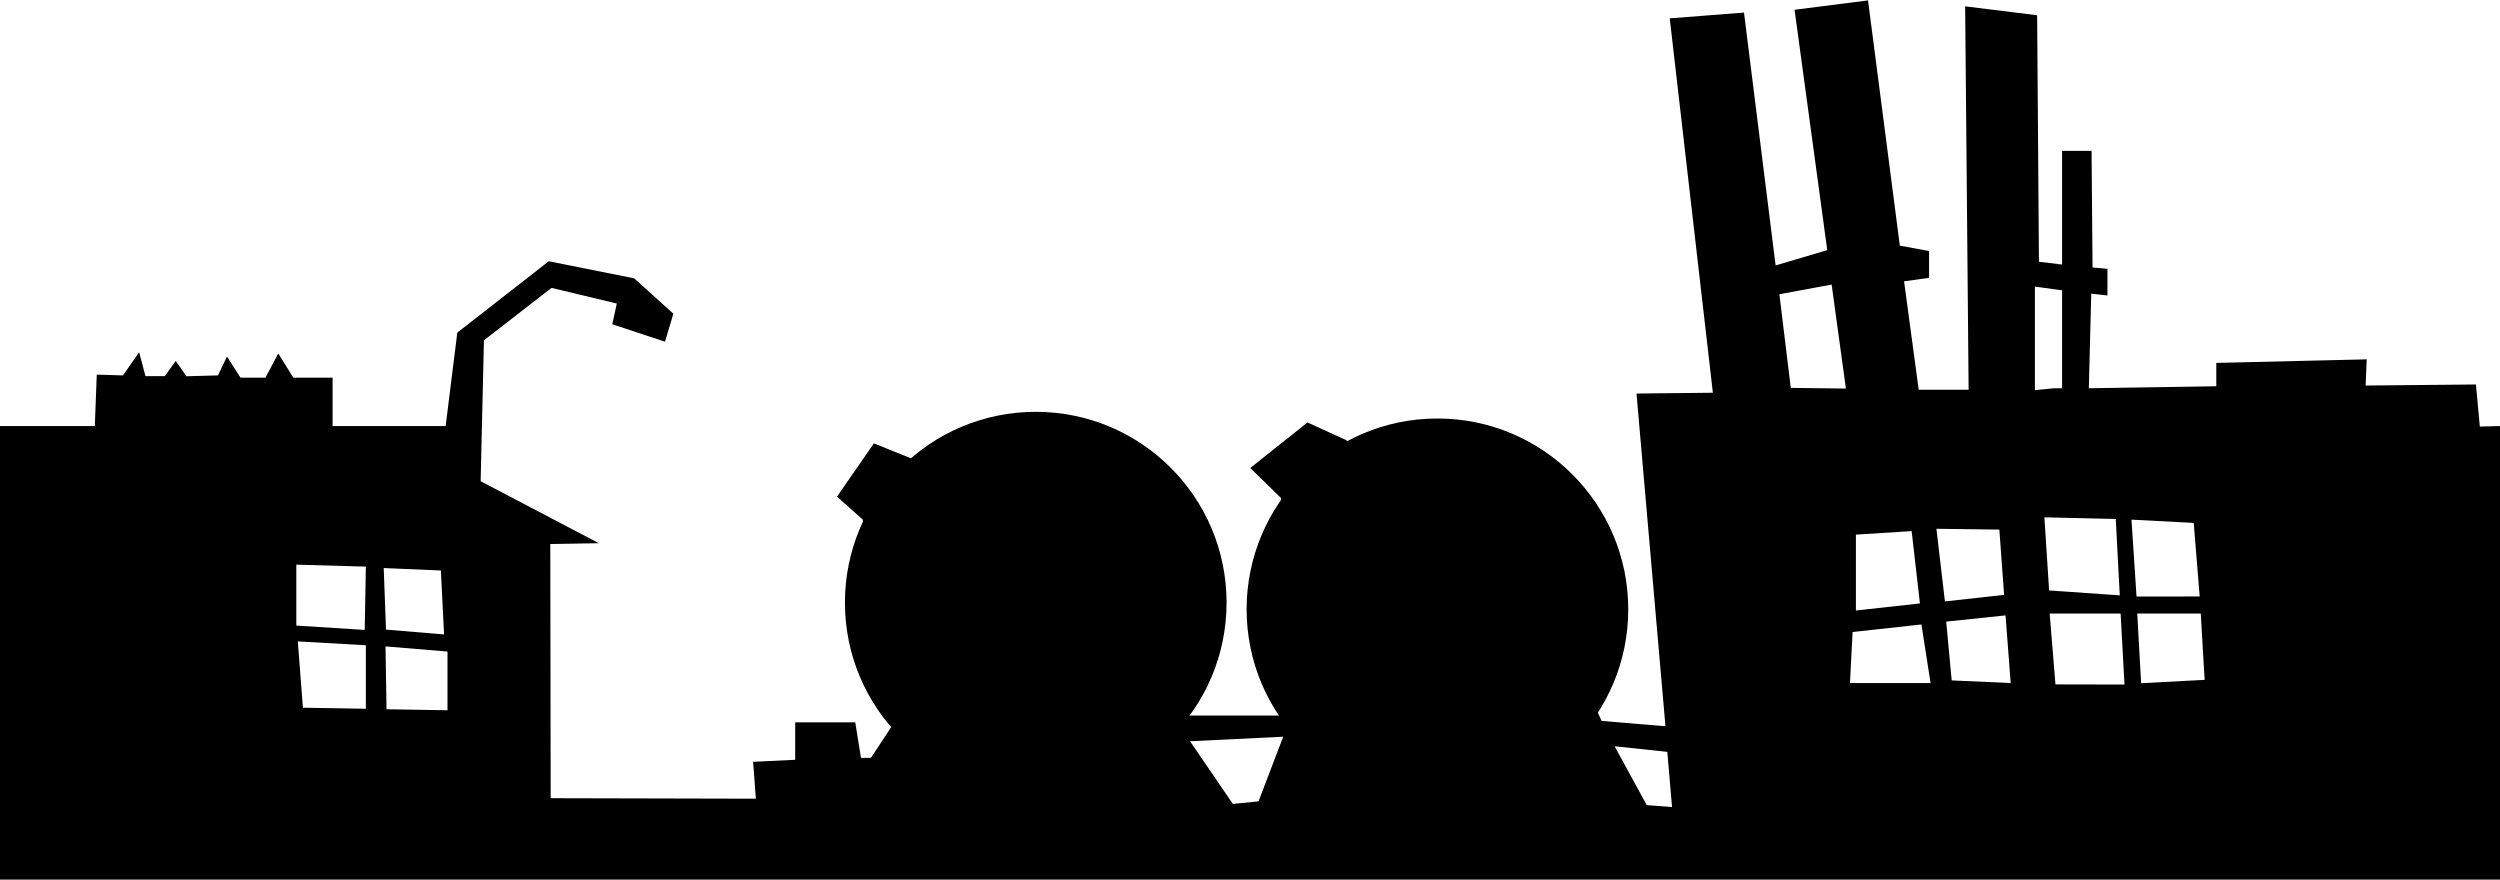
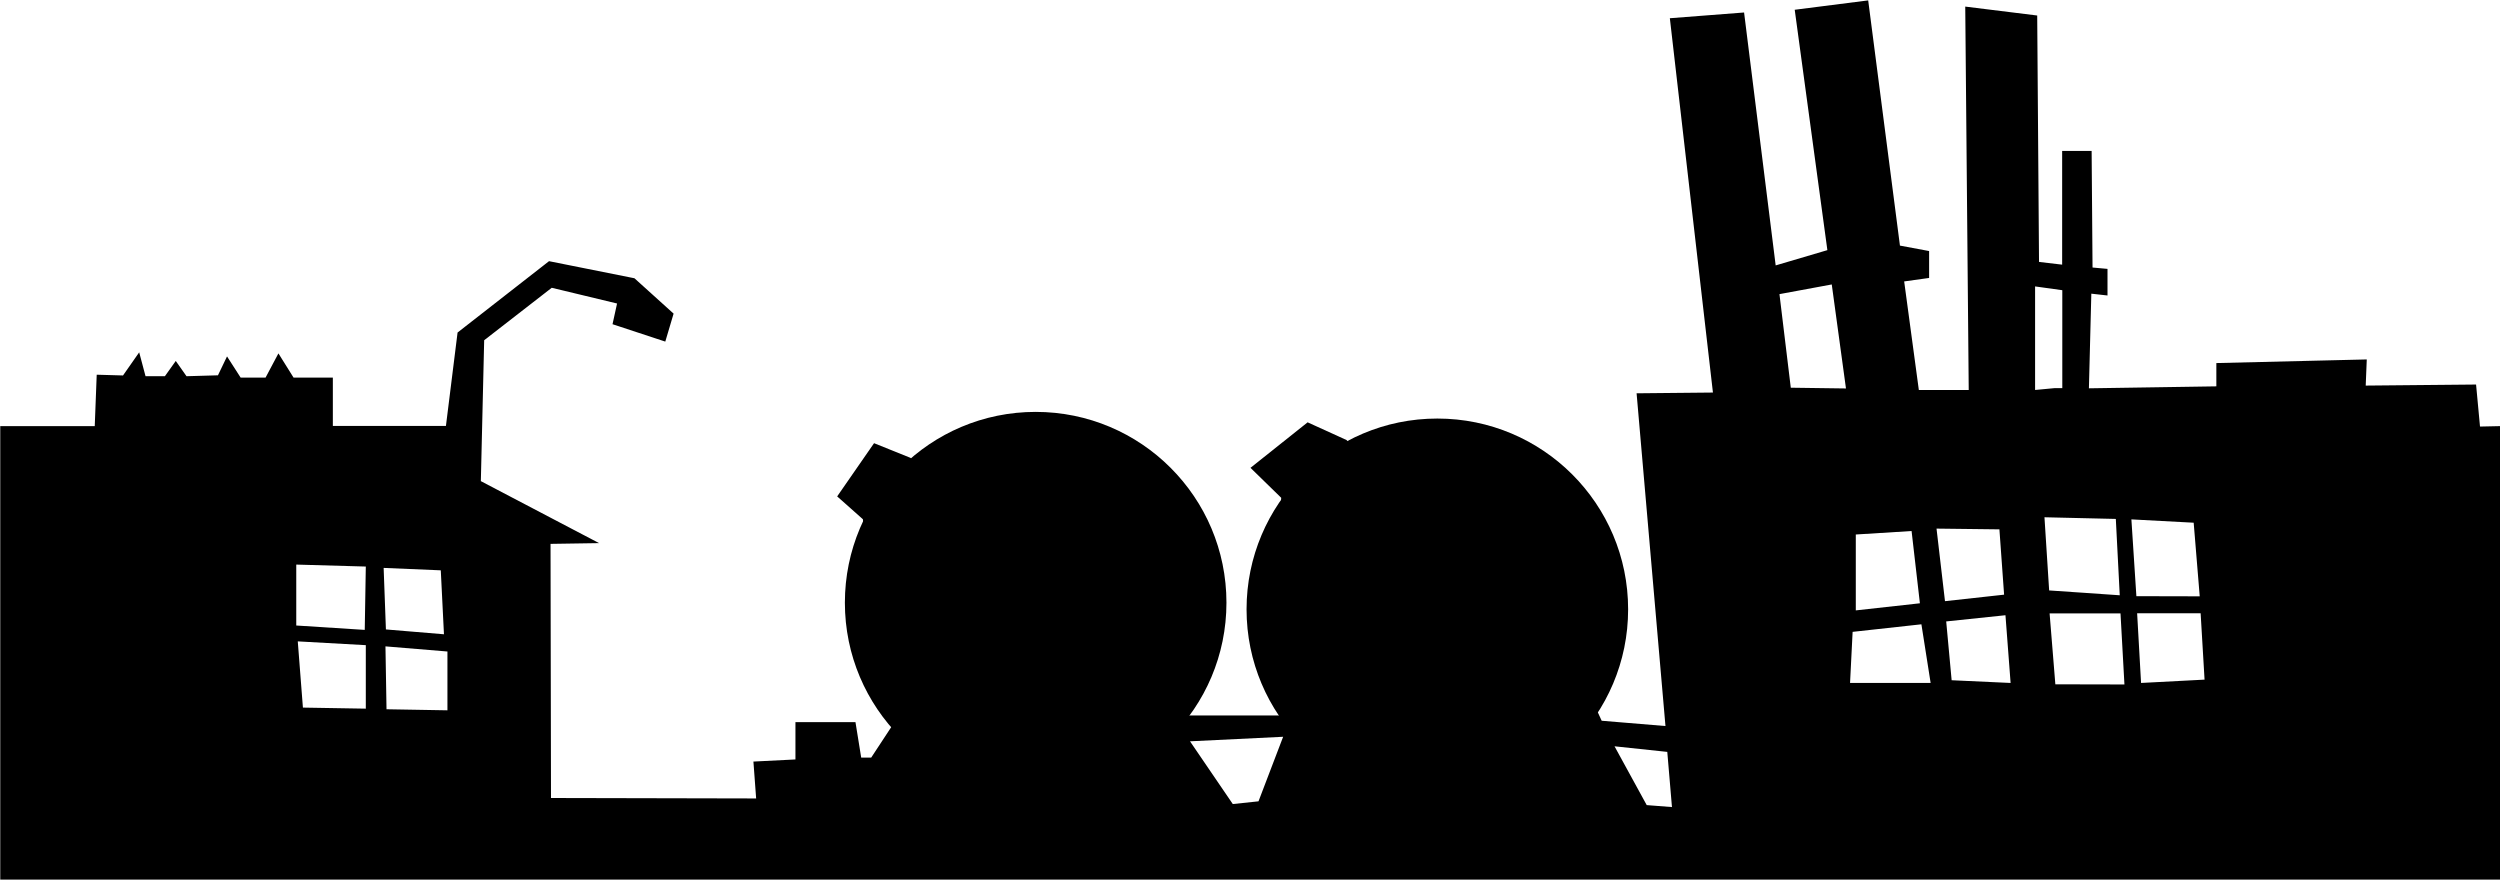
- <svg xmlns="http://www.w3.org/2000/svg" width="466.7mm" height="164.2mm" viewBox="0 0 1653.661 581.811" id="svg4700" version="1.1">
-   <defs id="defs4702" />
-   <g id="layer1" transform="translate(833.4716,-96.85207)">
-     <g id="g5733">
-       <path style="fill-opacity:1" d="m -833.472,378.663 62.721,0 1.279,-34.004 17.354,0.504 10.679,-15.326 4.182,15.826 12.788,0 7.233,-10.067 7.093,10.132 20.839,-0.564 5.969,-12.488 8.953,13.988 16.51,0 8.466,-16 9.961,16 25.973,0 0,32 74.775,0 7.725,-61.812 60.5,-47.199 56.5,11.307 25.905,23.421 -5.536,18.494 -34.858,-11.544 2.976,-13.686 -43.16,-10.375 -44.72,34.682 -2.18,93.212 78.219,41 -32.146,0.549 0.25,168.12 135.733,0.331 -1.83,-24.391 27.847,-1.359 0,-24.75 39.721,0 3.798,23.5 6.607,-0.042 13.599,-20.667 -19.072,-136.953 -17.009,-15.135 24.386,-35.223 24.095,9.665 183.867,170.354 60.708,0 0.558,-143.975 -20.255,-19.782 37.846,-30.107 25.716,11.729 166.129,179.822 2.716,5.861 42.227,3.545 -19.148,-220.093 50.511,-0.534 -28.53,-247.631 49.118,-3.835 20.925,167.264 34.154,-10.125 -21.622,-158.983 48.587,-6.208 21.037,162.216 19.331,3.575 0,17.762 -16.528,2.25 9.687,71.75 33.008,0 -2.289,-253.622 47.621,5.903 1.178,163.049 15.322,1.83 0,-75.159 19.5,-4.3e-4 0.649,77.114 9.851,0.886 0,17.641 -10.714,-1.218 -1.603,62.577 84.318,-1.314 0,-15.444 99.5,-2.361 -0.714,17.326 72.954,-0.707 2.576,27.847 13.684,-0.347 0,300 -1654,0 -3.1e-4,-300 z m 1102.852,215.519 -34.852,-3.71 21.27,38.942 16.73,1.25 z m -270.374,32.731 16.317,-42.75 -61.623,2.995 28.329,41.467 z m -536.478,-99.091 -41,-3.389 0.667,41.564 40.333,0.667 z m -54,-4.159 -45,-2.537 3.364,43.846 41.636,0.691 z m 1163.285,26 -2.577,-47 -46.935,0 3.84,46.906 z m -134.317,-39.755 -45.542,4.996 -1.739,33.759 53.313,0 z m 55.622,-5.988 -39.247,4.095 3.623,38.899 39.035,1.75 z m 131.696,42.634 -2.56,-43.89 -42.016,0 2.572,46.101 z m -1166.663,-72.341 -37.804,-1.613 1.497,40.714 38.435,3.203 z m -49.622,-2.55 -46,-1.314 0,40.314 45.25,2.858 z m 1027.971,24.343 -5.487,-47.843 -36.873,2.316 0.011,50.188 z m 55.672,-5.654 -3.147,-43.19 -41.624,-0.541 5.633,48.041 z m 129.375,1.06 -3.951,-48.678 -41.174,-2.156 3.346,50.846 z m -55.519,-51.25 -47.214,-1.119 3.132,48.371 46.743,3.249 z m -178.5,-86.291 -9.428,-68.785 -34.572,6.41 7.539,61.917 z m 137.75,-0.198 5.25,-0.011 0,-64.777 -18,-2.453 0,68.492 z" id="path5707" />
-       <circle r="126.218" cy="495.475" cx="-148.359" id="path5716" style="opacity:1;fill:#000000;fill-opacity:1;stroke:none;stroke-width:1;stroke-miterlimit:4;stroke-dasharray:4, 2;stroke-dashoffset:0;stroke-opacity:1" />
-       <circle r="126.218" cy="499.895" cx="117.337" id="path5716-3" style="opacity:1;fill:#000000;fill-opacity:1;stroke:none;stroke-width:1;stroke-miterlimit:4;stroke-dasharray:4, 2;stroke-dashoffset:0;stroke-opacity:1" />
-     </g>
+ <svg xmlns="http://www.w3.org/2000/svg" width="466.7" height="164.2" viewBox="0 0 1653.7 581.8" version="1.1">
+   <g transform="translate(833.4716,-96.85207)">
+     <path d="m-833.5 378.7 62.7 0 1.3-34 17.4 0.5 10.7-15.3 4.2 15.8 12.8 0 7.2-10.1 7.1 10.1 20.8-0.6 6-12.5 9 14 16.5 0 8.5-16 10 16 26 0 0 32 74.8 0 7.7-61.8 60.5-47.2 56.5 11.3 25.9 23.4-5.5 18.5-34.9-11.5 3-13.7-43.2-10.4-44.7 34.7-2.2 93.2 78.2 41-32.1 0.5 0.3 168.1 135.7 0.3-1.8-24.4 27.8-1.4 0-24.7 39.7 0 3.8 23.5 6.6 0 13.6-20.7-19.1-137-17-15.1 24.4-35.2 24.1 9.7 183.9 170.4 60.7 0 0.6-144-20.3-19.8 37.8-30.1 25.7 11.7 166.1 179.8 2.7 5.9 42.2 3.5-19.1-220.1 50.5-0.5-28.5-247.6 49.1-3.8 20.9 167.3 34.2-10.1-21.6-159 48.6-6.2 21 162.2 19.3 3.6 0 17.8-16.5 2.3 9.7 71.8 33 0-2.3-253.6 47.6 5.9 1.2 163 15.3 1.8 0-75.2 19.5 0 0.6 77.1 9.9 0.9 0 17.6-10.7-1.2-1.6 62.6 84.3-1.3 0-15.4 99.5-2.4-0.7 17.3 73-0.7 2.6 27.8 13.7-0.3 0 300-1654 0 0-300zm1102.9 215.5-34.9-3.7 21.3 38.9 16.7 1.3zm-270.4 32.7 16.3-42.7-61.6 3 28.3 41.5zm-536.5-99.1-41-3.4 0.7 41.6 40.3 0.7zm-54-4.2-45-2.5 3.4 43.8 41.6 0.7zm1163.3 26-2.6-47-46.9 0 3.8 46.9zm-134.3-39.8-45.5 5-1.7 33.8 53.3 0zm55.6-6-39.2 4.1 3.6 38.9 39 1.8zm131.7 42.6-2.6-43.9-42 0 2.6 46.1zm-1166.7-72.3-37.8-1.6 1.5 40.7 38.4 3.2zm-49.6-2.5-46-1.3 0 40.3 45.3 2.9zm1028 24.3-5.5-47.8-36.9 2.3 0 50.2zm55.7-5.7-3.1-43.2-41.6-0.5 5.6 48zm129.4 1.1-4-48.7-41.2-2.2 3.3 50.8zm-55.5-51.2-47.2-1.1 3.1 48.4 46.7 3.2zm-178.5-86.3-9.4-68.8-34.6 6.4 7.5 61.9zm137.8-0.2 5.3 0 0-64.8-18-2.5 0 68.5z" />
+     <circle r="126.2" cy="495.5" cx="-148.4" fill="#000" />
+     <circle r="126.2" cy="499.9" cx="117.3" fill="#000" />
  </g>
</svg>
